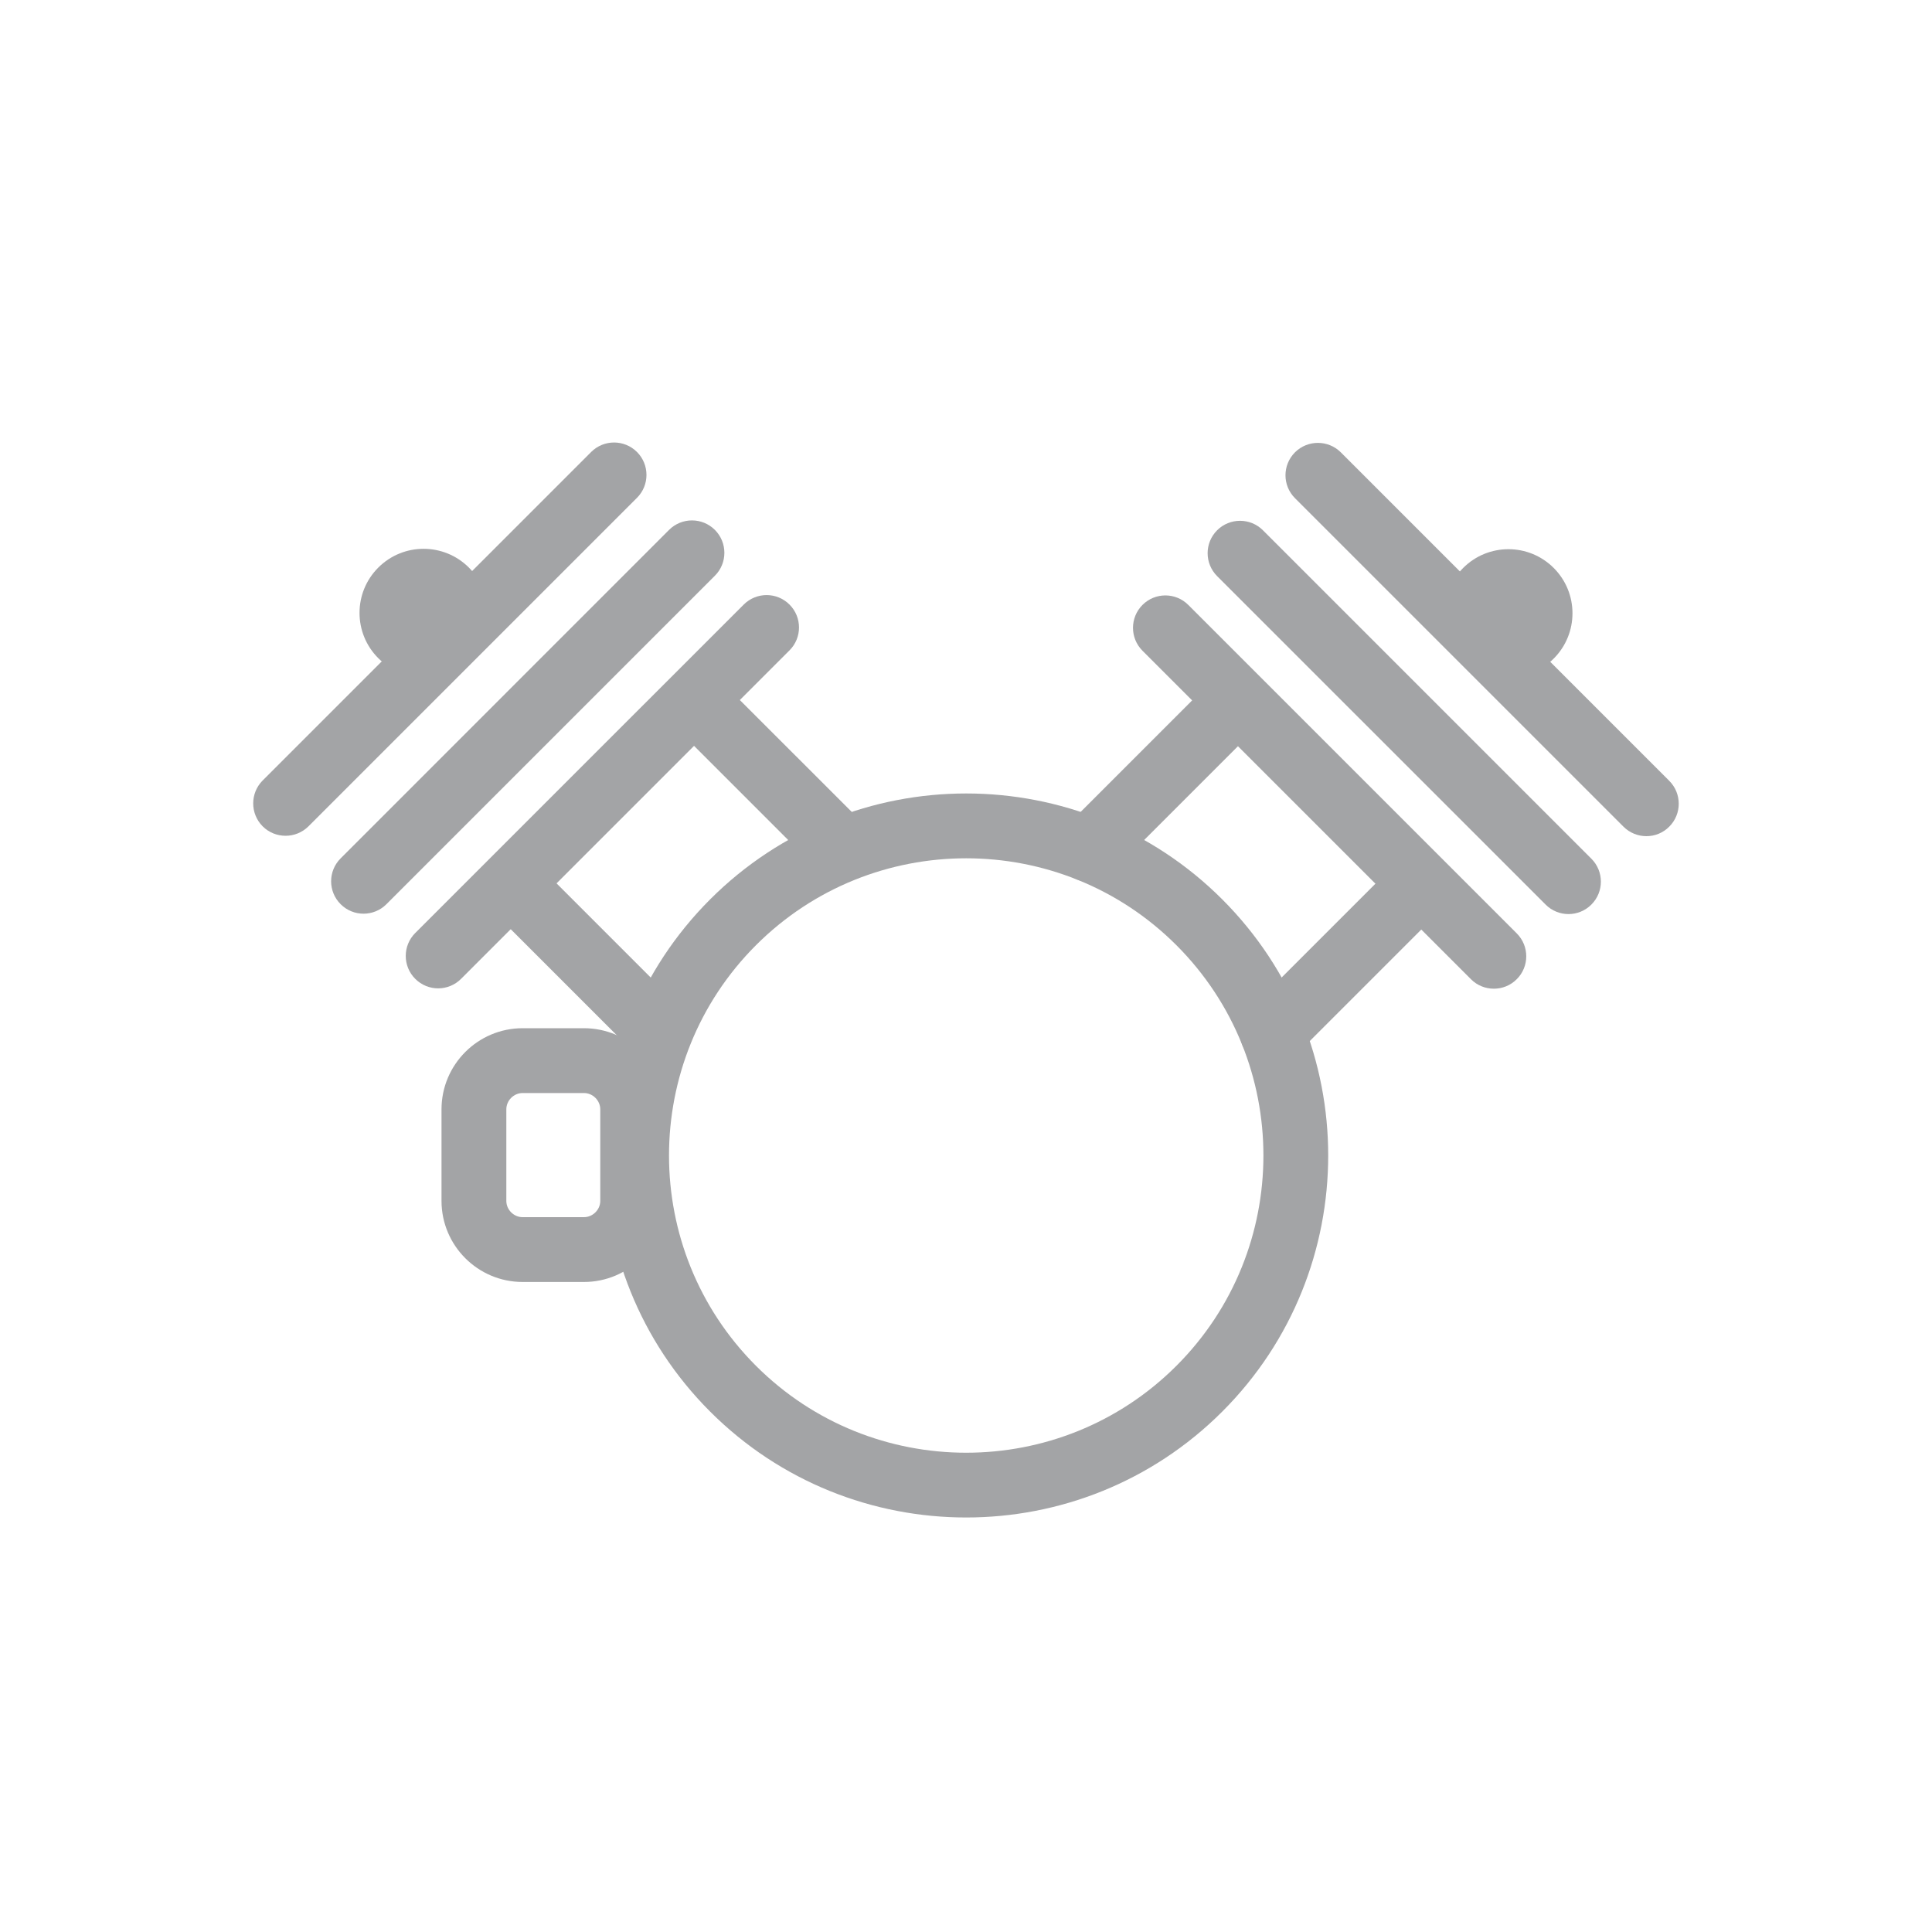
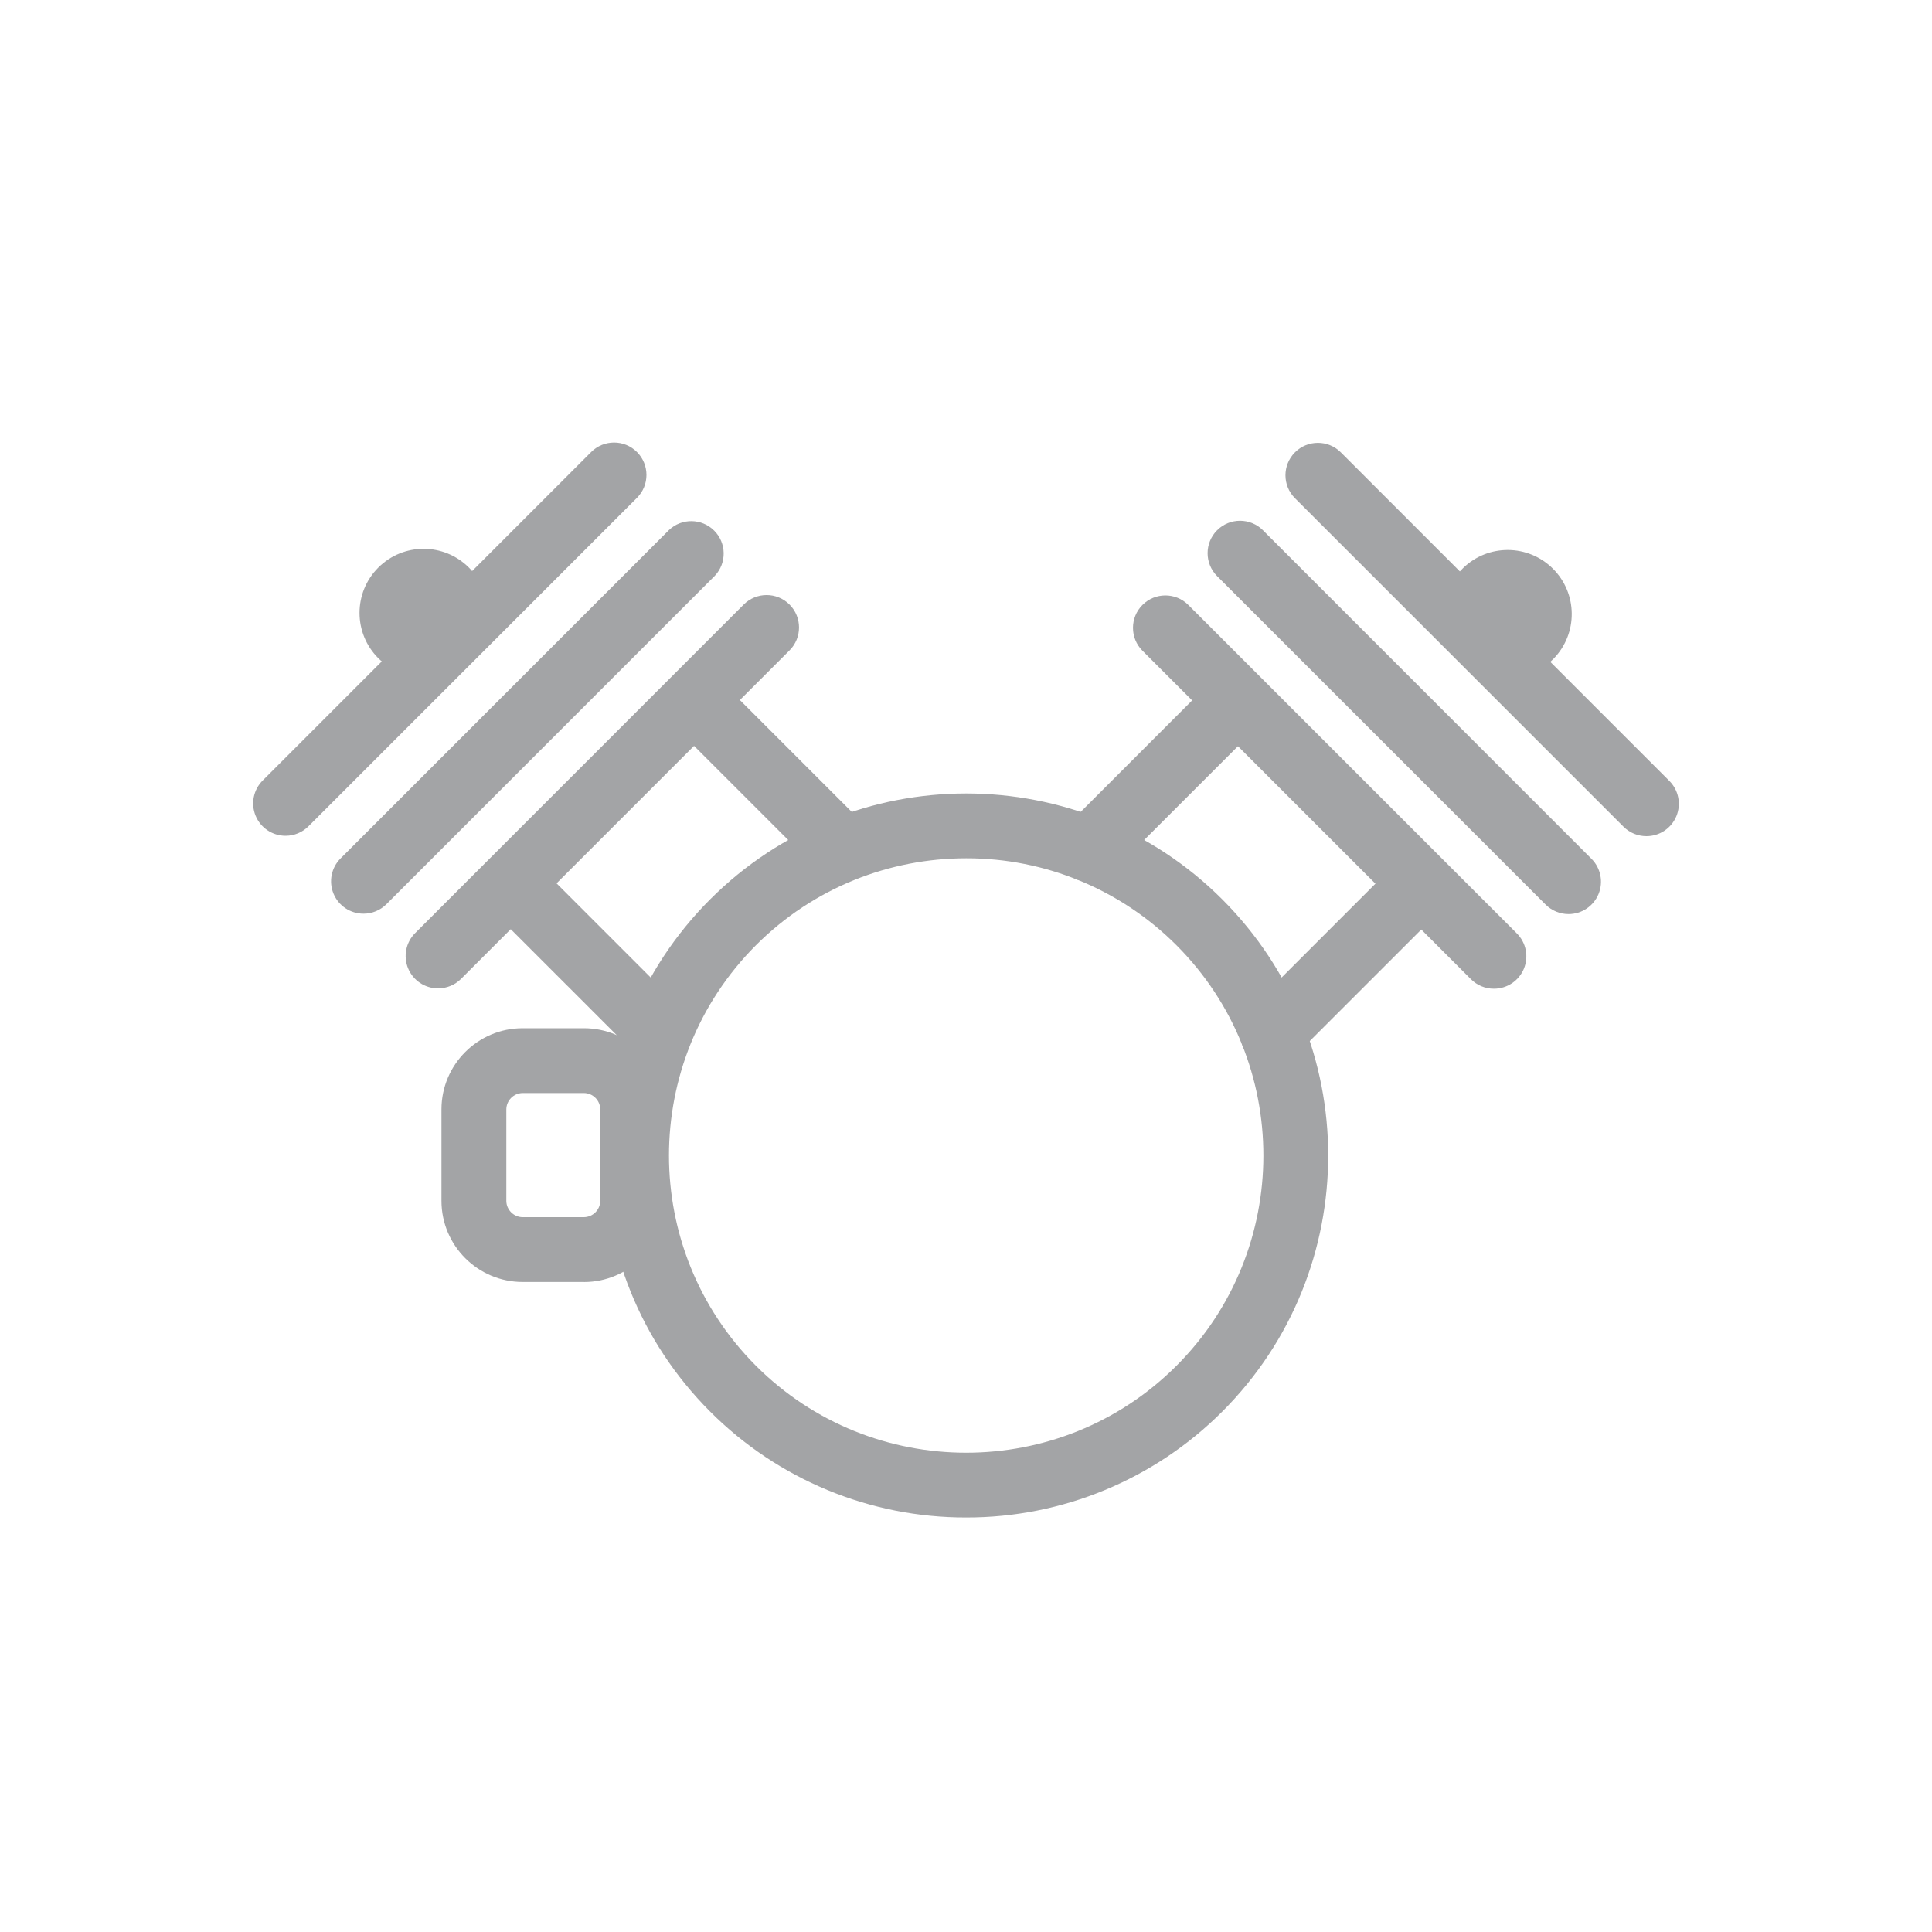
- <svg xmlns="http://www.w3.org/2000/svg" width="40" height="40" viewBox="0 0 40 40" fill="none">
-   <g opacity="0.5">
-     <path d="M34.087 17.312C33.915 17.312 33.743 17.246 33.612 17.115L26.811 10.314C26.549 10.052 26.549 9.628 26.811 9.365C27.073 9.104 27.498 9.104 27.76 9.365L34.56 16.166C34.822 16.428 34.822 16.853 34.56 17.115C34.43 17.246 34.26 17.312 34.087 17.312" fill="#48494D" />
-     <path d="M32.474 18.925C32.302 18.925 32.13 18.859 32 18.728L25.199 11.928C24.937 11.665 24.937 11.241 25.199 10.979C25.461 10.717 25.886 10.717 26.148 10.979L32.948 17.779C33.21 18.041 33.21 18.466 32.948 18.728C32.817 18.859 32.645 18.925 32.474 18.925" fill="#48494D" />
-     <path d="M30.929 20.47C30.757 20.47 30.585 20.405 30.454 20.273L23.654 13.473C23.392 13.211 23.392 12.786 23.654 12.524C23.916 12.262 24.34 12.262 24.602 12.524L31.403 19.325C31.665 19.587 31.665 20.012 31.403 20.273C31.272 20.405 31.1 20.47 30.929 20.47" fill="#48494D" />
-     <path d="M22.547 18.256C22.375 18.256 22.203 18.191 22.072 18.06C21.81 17.798 21.81 17.373 22.072 17.111L24.95 14.233C25.212 13.971 25.637 13.971 25.898 14.233C26.16 14.495 26.16 14.92 25.898 15.182L23.02 18.06C22.89 18.191 22.718 18.256 22.547 18.256" fill="#48494D" />
-     <path d="M26.341 22.051C26.169 22.051 25.998 21.986 25.867 21.855C25.605 21.593 25.605 21.168 25.867 20.906L28.745 18.028C29.007 17.767 29.431 17.767 29.694 18.028C29.956 18.291 29.956 18.715 29.694 18.977L26.816 21.855C26.685 21.986 26.513 22.051 26.341 22.051" fill="#48494D" />
-     <path d="M32.168 13.635C31.651 14.153 30.811 14.153 30.293 13.635C29.774 13.117 29.774 12.277 30.293 11.759C30.811 11.241 31.65 11.241 32.168 11.759C32.686 12.277 32.686 13.117 32.168 13.635Z" fill="#48494D" />
-     <path d="M5.913 17.304C5.741 17.304 5.569 17.239 5.438 17.108C5.177 16.846 5.177 16.421 5.438 16.159L12.239 9.358C12.501 9.096 12.926 9.096 13.188 9.358C13.45 9.62 13.45 10.045 13.188 10.307L6.387 17.108C6.256 17.238 6.084 17.304 5.913 17.304" fill="#48494D" />
-     <path d="M7.526 18.917C7.354 18.917 7.183 18.851 7.052 18.72C6.79 18.458 6.79 18.034 7.052 17.772L13.852 10.971C14.114 10.709 14.539 10.709 14.801 10.971C15.063 11.233 15.063 11.658 14.801 11.92L8 18.721C7.869 18.852 7.698 18.917 7.526 18.917" fill="#48494D" />
-     <path d="M9.071 20.463C8.9 20.463 8.728 20.397 8.597 20.266C8.335 20.004 8.335 19.579 8.597 19.317L15.398 12.517C15.66 12.255 16.084 12.255 16.346 12.517C16.608 12.779 16.608 13.203 16.346 13.465L9.546 20.266C9.415 20.397 9.243 20.463 9.071 20.463" fill="#48494D" />
-     <path d="M13.658 22.044C13.486 22.044 13.315 21.978 13.184 21.848L10.306 18.97C10.044 18.708 10.044 18.283 10.306 18.021C10.568 17.759 10.993 17.759 11.255 18.021L14.133 20.899C14.395 21.161 14.395 21.586 14.133 21.848C14.002 21.979 13.83 22.044 13.658 22.044" fill="#48494D" />
-     <path d="M17.453 18.249C17.282 18.249 17.11 18.183 16.979 18.052L14.101 15.174C13.839 14.912 13.839 14.488 14.101 14.226C14.364 13.964 14.788 13.964 15.05 14.226L17.928 17.103C18.19 17.366 18.19 17.79 17.928 18.052C17.797 18.183 17.625 18.249 17.453 18.249" fill="#48494D" />
-     <path d="M9.708 11.751C10.226 12.269 10.226 13.109 9.708 13.627C9.19 14.145 8.35 14.145 7.832 13.627C7.314 13.109 7.314 12.269 7.832 11.751C8.35 11.233 9.189 11.233 9.708 11.751Z" fill="#48494D" />
-     <path d="M20.004 31.418C18.084 31.418 16.164 30.687 14.702 29.225C11.779 26.302 11.779 21.545 14.702 18.621C17.626 15.697 22.383 15.697 25.306 18.621C28.23 21.545 28.23 26.302 25.306 29.225C23.844 30.687 21.924 31.418 20.004 31.418V31.418ZM20.004 17.77C18.427 17.77 16.851 18.37 15.651 19.57C13.251 21.971 13.251 25.876 15.651 28.277C18.051 30.677 21.957 30.677 24.357 28.277C26.758 25.877 26.758 21.971 24.357 19.57C23.157 18.37 21.58 17.77 20.004 17.77V17.77ZM24.831 28.751H24.833H24.831H24.831Z" fill="#48494D" />
-     <path d="M12.09 26.542H10.82C9.894 26.542 9.141 25.789 9.141 24.863V22.968C9.141 22.041 9.894 21.288 10.82 21.288H12.09C13.017 21.288 13.77 22.041 13.77 22.968V24.863C13.77 25.789 13.016 26.542 12.09 26.542L12.09 26.542ZM10.82 22.63C10.637 22.63 10.483 22.784 10.483 22.968V24.863C10.483 25.046 10.637 25.2 10.82 25.2H12.09C12.273 25.2 12.428 25.046 12.428 24.863V22.968C12.428 22.784 12.273 22.63 12.09 22.63H10.82H10.82Z" fill="#48494D" />
+ <svg xmlns="http://www.w3.org/2000/svg" width="40" height="40" fill="none">
+   <g opacity=".5" fill="#48494D">
+     <path d="M34.087 17.312a.669.669 0 01-.475-.197l-6.801-6.8a.671.671 0 01.949-.95l6.8 6.801a.67.67 0 01-.473 1.146m-1.613 1.613a.669.669 0 01-.474-.197l-6.801-6.8a.67.67 0 11.949-.95l6.8 6.801a.67.67 0 01-.474 1.146m-1.545 1.545a.668.668 0 01-.475-.197l-6.8-6.8a.67.67 0 01.948-.949l6.801 6.8a.67.67 0 01-.474 1.146" />
+     <path d="M22.547 18.256a.67.67 0 01-.474-1.145l2.877-2.878a.67.67 0 01.948.949L23.02 18.06a.668.668 0 01-.473.196m3.794 3.795a.67.67 0 01-.474-1.145l2.878-2.878a.671.671 0 01.949.95l-2.878 2.877a.667.667 0 01-.475.196m5.827-8.416a1.326 1.326 0 11-1.875-1.875 1.326 1.326 0 011.875 1.875zM5.913 17.304a.67.67 0 01-.474-1.145l6.8-6.8a.67.67 0 01.949.948l-6.801 6.8a.67.67 0 01-.474.197m1.613 1.613a.67.67 0 01-.474-1.145l6.8-6.8a.671.671 0 01.949.948l-6.8 6.8a.669.669 0 01-.475.197m1.545 1.546a.67.67 0 01-.474-1.146l6.8-6.8a.67.67 0 01.95.948l-6.801 6.801a.671.671 0 01-.475.197" />
+     <path d="M13.658 22.044a.67.67 0 01-.474-.197l-2.878-2.877a.67.67 0 11.949-.949l2.877 2.878a.67.67 0 01-.474 1.145m3.795-3.795a.669.669 0 01-.474-.197l-2.878-2.878a.67.67 0 11.95-.948l2.877 2.877a.67.67 0 01-.475 1.146m-7.745-6.498a1.326 1.326 0 11-1.876 1.876 1.326 1.326 0 011.876-1.876z" />
+     <path d="M20.004 31.418a7.47 7.47 0 01-5.302-2.193c-2.923-2.923-2.923-7.68 0-10.604 2.924-2.924 7.68-2.924 10.604 0 2.924 2.924 2.924 7.68 0 10.604a7.475 7.475 0 01-5.302 2.193zm0-13.648c-1.577 0-3.153.6-4.353 1.8a6.163 6.163 0 000 8.707c2.4 2.4 6.306 2.4 8.706 0 2.4-2.4 2.4-6.306 0-8.707a6.138 6.138 0 00-4.353-1.8zm4.827 10.981h.002-.002z" />
+     <path d="M12.09 26.542h-1.27c-.926 0-1.68-.753-1.68-1.68v-1.894c0-.927.754-1.68 1.68-1.68h1.27c.927 0 1.68.753 1.68 1.68v1.895c0 .926-.754 1.68-1.68 1.68zm-1.27-3.912a.342.342 0 00-.337.338v1.895c0 .183.154.337.337.337h1.27a.342.342 0 00.338-.337v-1.895a.342.342 0 00-.338-.338h-1.27z" />
  </g>
</svg>
